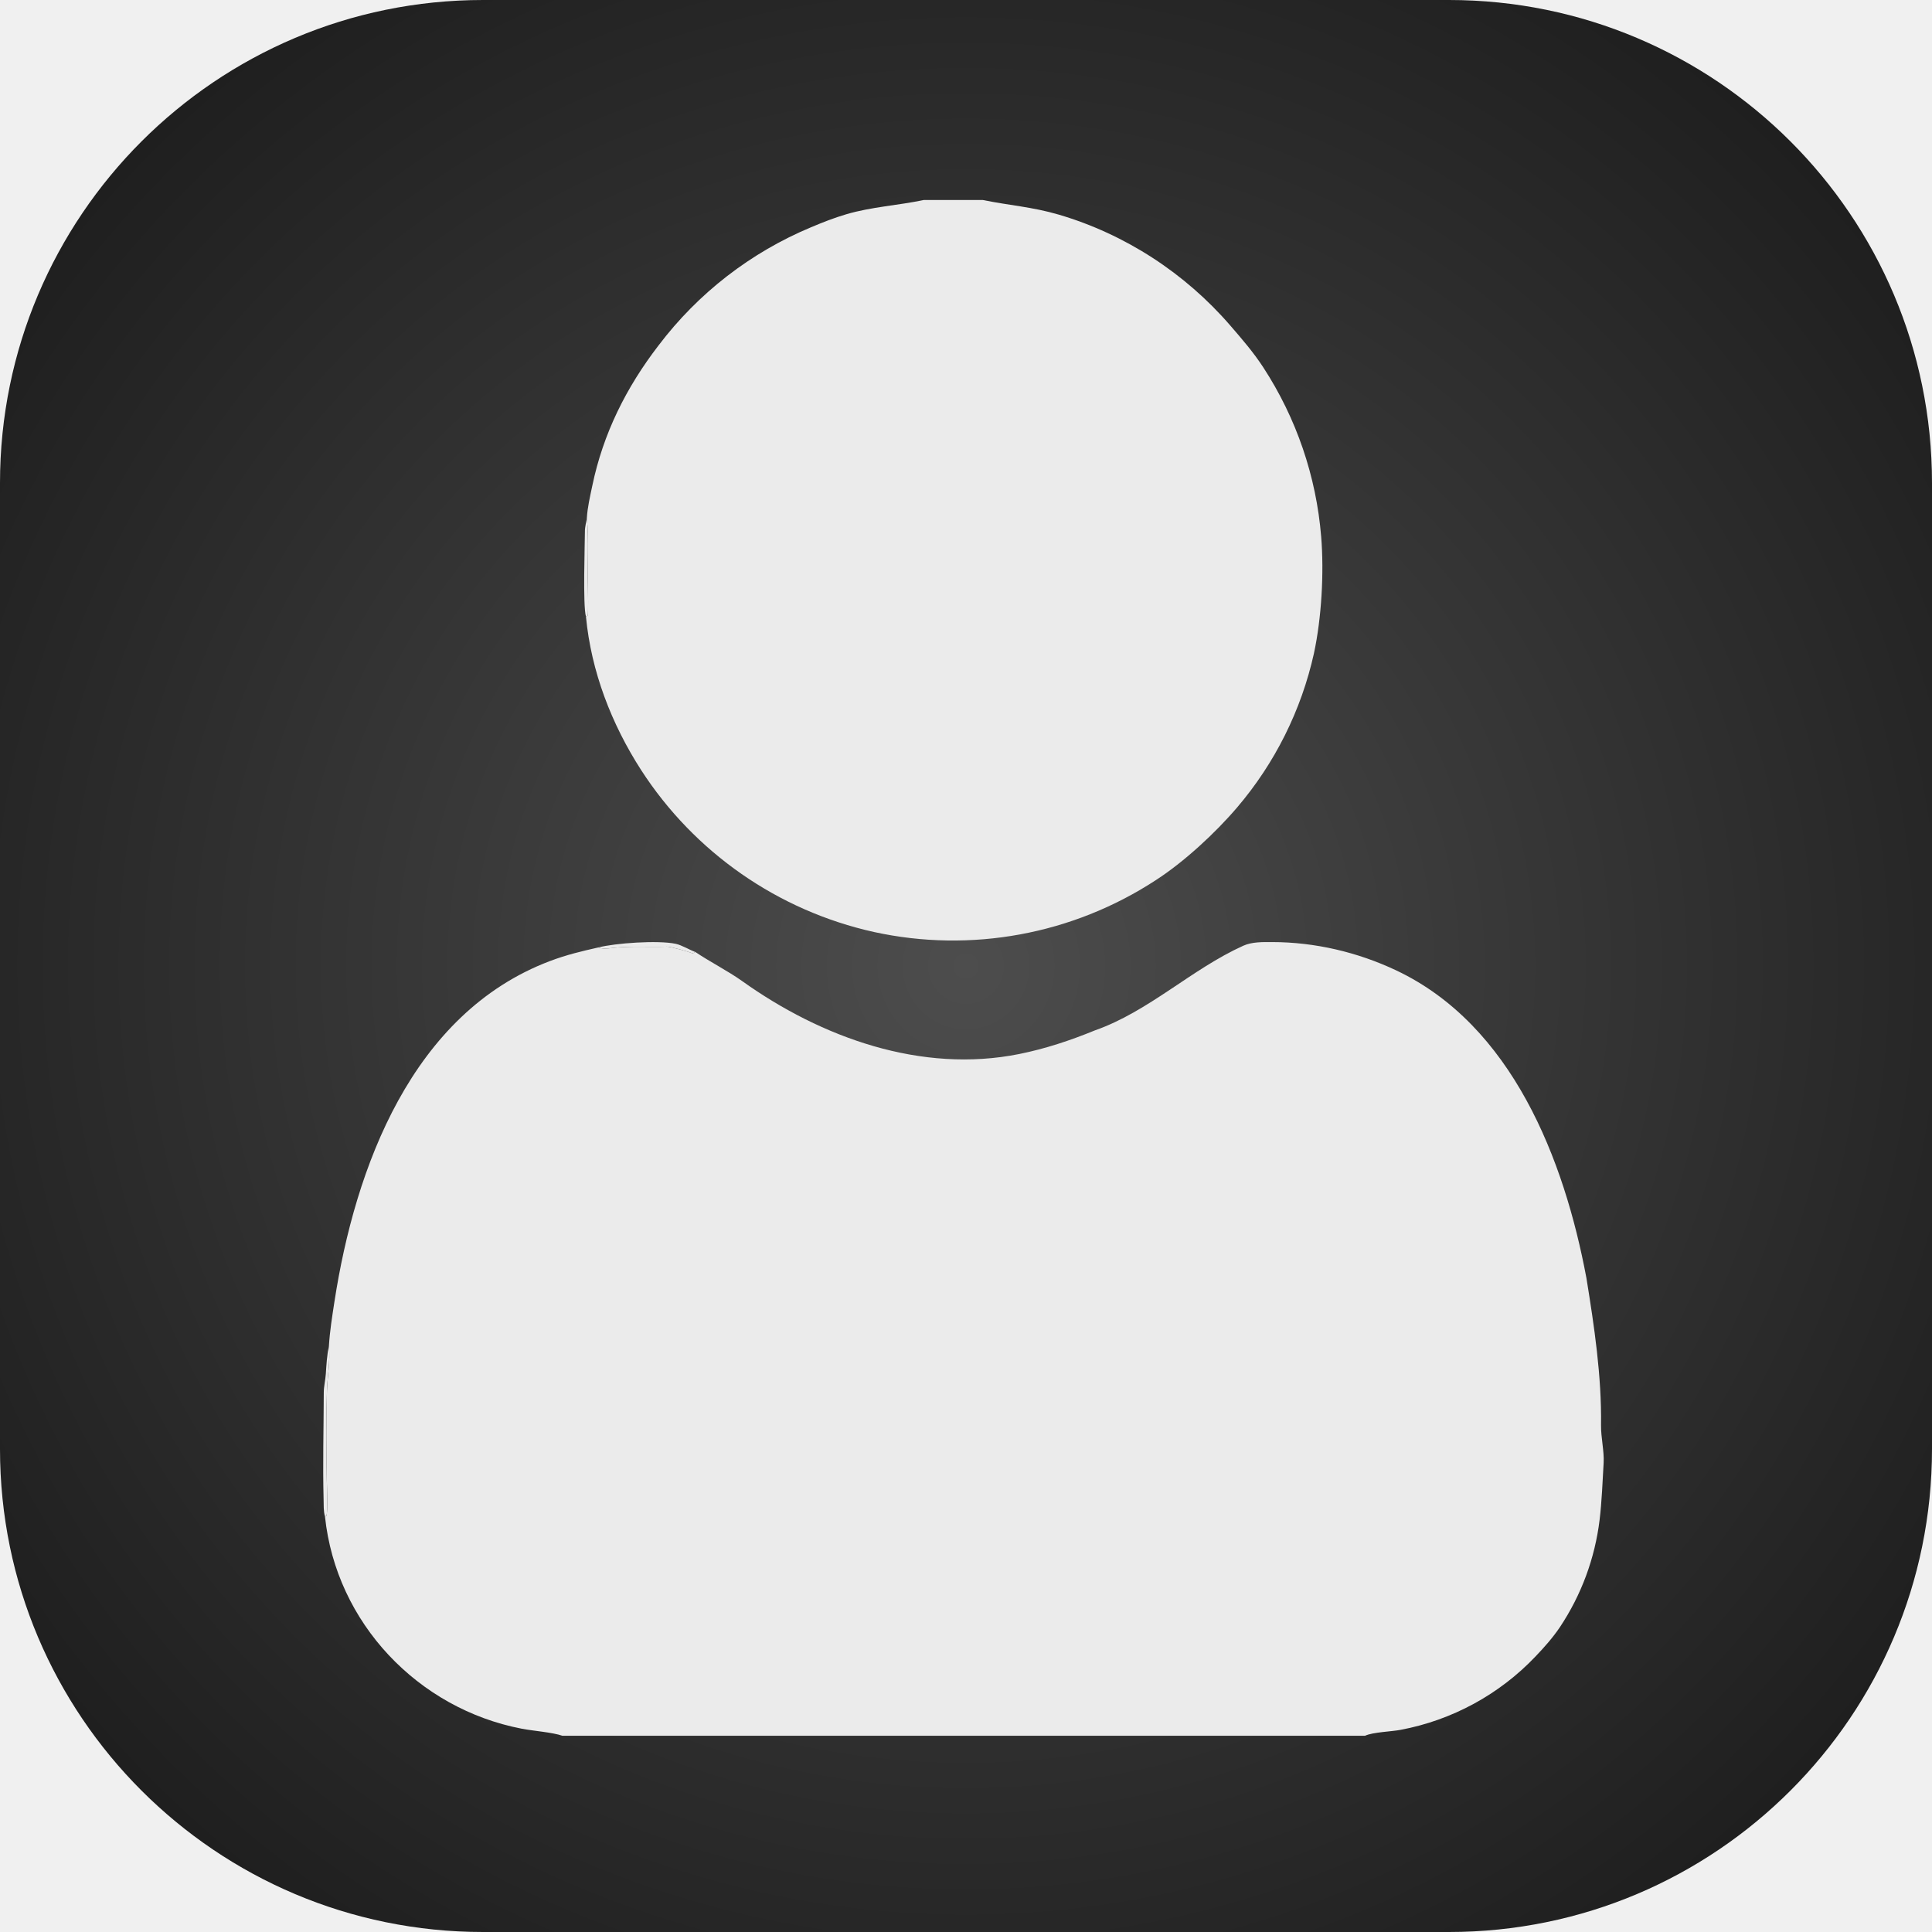
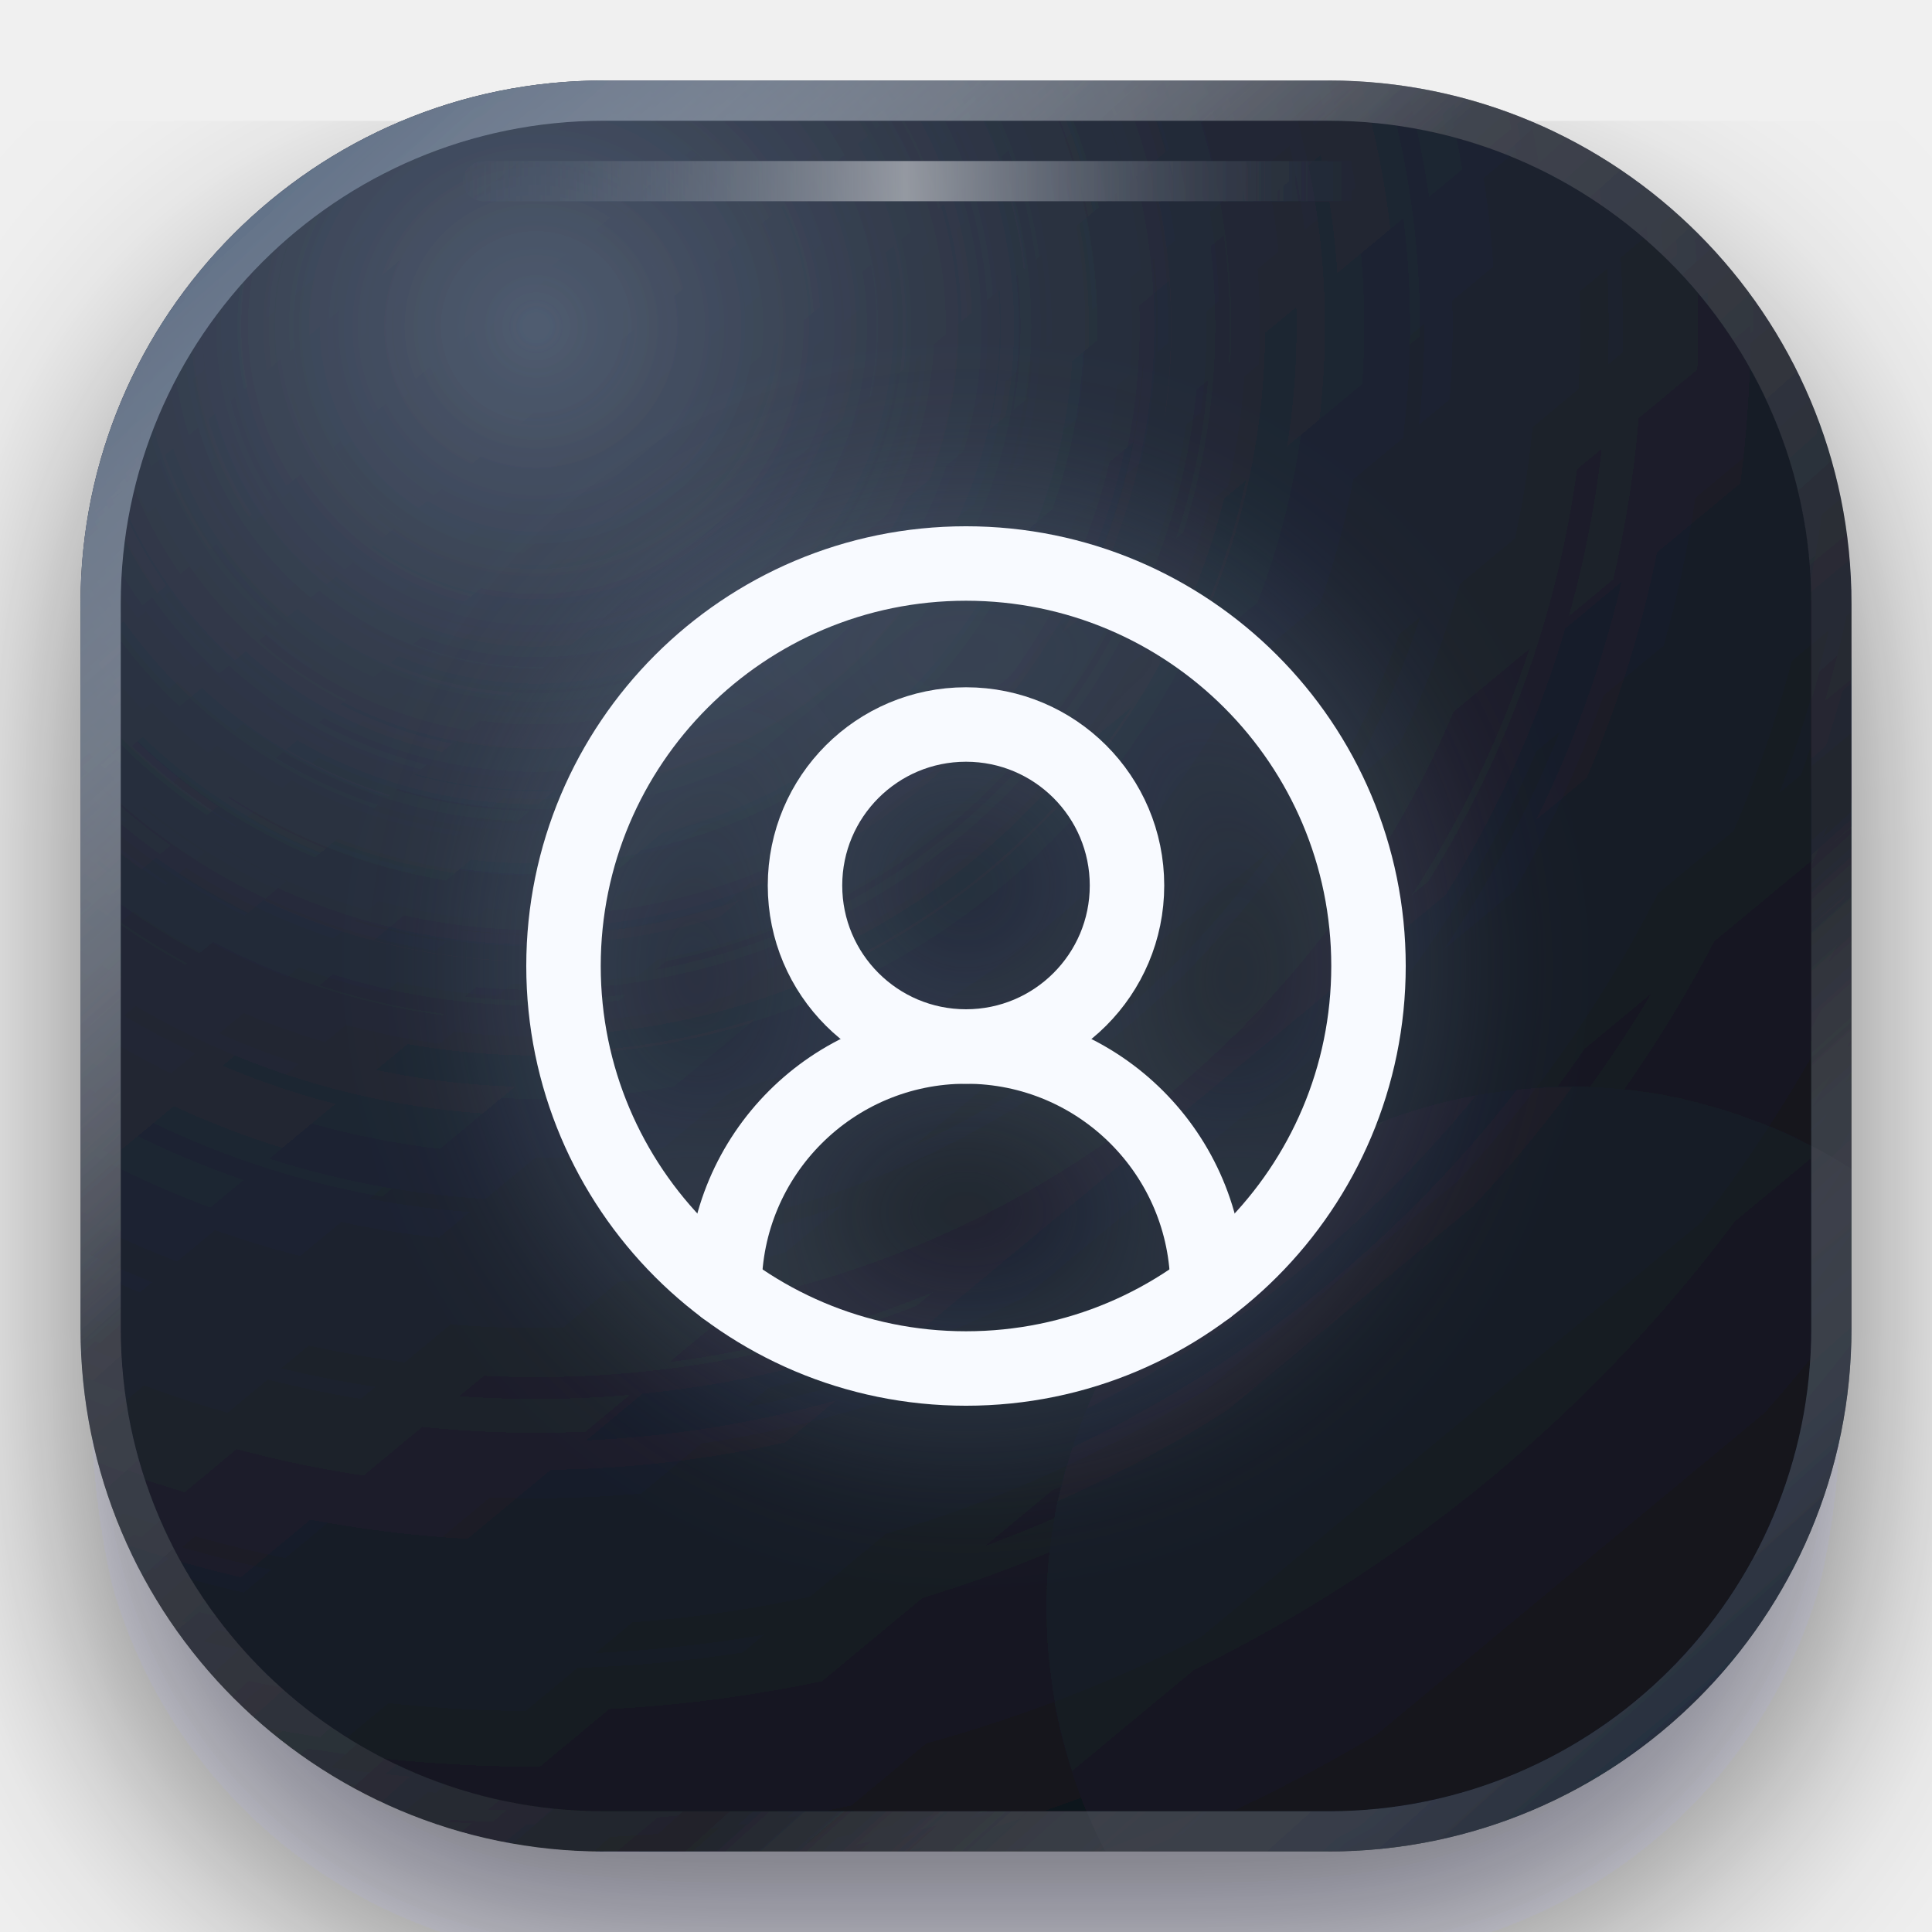
- <svg xmlns="http://www.w3.org/2000/svg" width="512" height="512" viewBox="0 0 512 512" fill="none">
-   <g clip-path="url(#clip0_142_140)">
-     <path d="M384 0H128C57.307 0 0 57.307 0 128V384C0 454.692 57.307 512 128 512H384C454.692 512 512 454.692 512 384V128C512 57.307 454.692 0 384 0Z" fill="url(#paint0_radial_142_140)" />
-     <path d="M184.271 252.287C188.204 254.934 192.938 257.325 196.693 260.005C217.701 275 244.191 284.549 270.14 279.318C277.015 277.932 283.652 275.728 290.152 273.067C304.451 268.05 315.756 256.831 329.475 250.631C331.786 249.586 334.627 249.651 337.121 249.66C348.427 249.665 359.755 252.324 369.96 257.139C400.744 271.663 414.542 307.282 420.421 338.709C422.503 351.562 424.458 364.622 424.291 377.675C424.248 380.971 425.156 384.583 424.982 387.653C424.718 392.321 424.481 398.148 423.914 402.755C422.68 412.944 419.07 422.701 413.372 431.24C411.512 433.995 409.248 436.553 406.954 438.949C397.366 449.047 384.837 455.864 371.15 458.43C368.87 458.879 363.726 459.034 361.745 460H149.061C146.381 459.071 141.296 458.71 138.285 458.13C110.775 452.828 89.085 430.098 86.123 401.896L86.496 401.71C86.91 400.954 86.636 393.72 86.611 392.304C86.471 384.466 86.402 376.486 86.646 368.653C86.771 364.611 87.55 360.829 87.16 356.763C87.411 352.674 88.024 348.894 88.627 344.975C94.11 309.345 109.205 268.487 145.773 254.681C150.163 253.024 153.998 252.121 158.567 251.083C159.906 251.547 160.842 251.389 162.31 251.214C167.008 250.653 172.064 251.036 176.781 250.867C177.618 250.837 182.61 252.233 183.381 252.599C183.88 252.563 183.845 252.559 184.271 252.287Z" fill="#EBEBEB" />
-     <path d="M244.801 53H260.441C267.44 54.439 273.517 54.804 280.589 56.882C298.191 62.053 314.066 72.403 326.047 86.279C329.182 89.899 332.151 93.331 334.779 97.351C343.546 110.8 348.82 126.222 350.125 142.223C350.912 151.775 350.224 163.807 348.205 173.166C344.855 188.235 337.863 202.253 327.84 213.994C322.069 220.767 313.737 228.461 306.255 233.28C284.206 247.665 257.307 252.603 231.586 246.986C206.188 241.341 184.032 225.927 169.909 204.076C162.036 191.846 156.668 177.942 155.285 163.401C155.484 163.326 155.588 163.225 155.768 163.096C155.92 162.313 155.85 156.68 155.81 155.464C155.621 149.79 156.121 142.857 155.516 137.352C155.687 134.419 156.375 131.57 156.971 128.706C159.836 114.939 165.93 102.697 174.545 91.513C185.014 77.689 198.963 66.888 214.969 60.213C218.147 58.879 220.95 57.765 224.268 56.784C230.994 54.795 238.103 54.434 244.801 53Z" fill="#EBEBEB" />
-     <path d="M86.123 401.896C85.71 400.451 85.795 398.859 85.757 397.359C85.516 387.908 85.776 378.449 85.805 368.997C85.81 367.466 86.24 365.66 86.345 364.106C86.514 361.616 86.632 359.208 87.159 356.764C87.55 360.829 86.771 364.611 86.645 368.653C86.402 376.486 86.471 384.467 86.61 392.305C86.635 393.72 86.91 400.954 86.496 401.71L86.123 401.896Z" fill="#EBEBEB" />
-     <path d="M158.566 251.083C162.961 249.934 174.363 249.118 179.073 250.121C180.66 250.459 182.79 251.754 184.271 252.287C183.845 252.559 183.88 252.563 183.381 252.599C182.61 252.234 177.618 250.837 176.78 250.867C172.063 251.037 167.008 250.653 162.31 251.215C160.841 251.39 159.906 251.547 158.566 251.083Z" fill="#EBEBEB" />
-     <path d="M155.285 163.401C154.436 160.506 154.998 144.28 155.015 140.43C155.017 139.943 155.389 137.962 155.515 137.353C156.121 142.857 155.621 149.79 155.81 155.464C155.85 156.68 155.919 162.313 155.768 163.096C155.588 163.225 155.484 163.326 155.285 163.401Z" fill="#EBEBEB" />
-   </g>
+ <svg xmlns="http://www.w3.org/2000/svg" width="48" height="48" viewBox="0 0 48 48" fill="none">
  <defs>
-     <radialGradient id="paint0_radial_142_140" cx="0" cy="0" r="1" gradientUnits="userSpaceOnUse" gradientTransform="translate(256 256) scale(512)">
-       <stop stop-color="#4D4D4D" />
-       <stop offset="1" />
+     <linearGradient id="surface" x1="7" y1="4" x2="41" y2="45" gradientUnits="userSpaceOnUse">
+       <stop stop-color="#202330" />
+       <stop offset="0.52" stop-color="#151821" />
+       <stop offset="1" stop-color="#0D0F16" />
+     </linearGradient>
+     <radialGradient id="glow" cx="0" cy="0" r="1" gradientUnits="userSpaceOnUse" gradientTransform="translate(13 8) rotate(43) scale(44)">
+       <stop stop-color="#64748b" stop-opacity="0.72" />
+       <stop offset="0.42" stop-color="#334155" stop-opacity="0.28" />
+       <stop offset="1" stop-color="#334155" stop-opacity="0" />
    </radialGradient>
-     <clipPath id="clip0_142_140">
-       <rect width="512" height="512" fill="white" />
+     <linearGradient id="edge" x1="7" y1="4" x2="42" y2="43" gradientUnits="userSpaceOnUse">
+       <stop stop-color="#64748b" stop-opacity="0.92" />
+       <stop offset="0.36" stop-color="#FFFFFF" stop-opacity="0.15" />
+       <stop offset="0.72" stop-color="#FFFFFF" stop-opacity="0.05" />
+       <stop offset="1" stop-color="#334155" stop-opacity="0.55" />
+     </linearGradient>
+     <linearGradient id="top-line" x1="11" y1="5" x2="34" y2="5" gradientUnits="userSpaceOnUse">
+       <stop stop-color="#64748b" stop-opacity="0" />
+       <stop offset="0.5" stop-color="#FFFFFF" stop-opacity="0.48" />
+       <stop offset="1" stop-color="#64748b" stop-opacity="0" />
+     </linearGradient>
+     <filter id="shadow" x="-30%" y="-30%" width="160%" height="170%">
+       <feDropShadow dx="0" dy="3" stdDeviation="3" flood-color="#02030A" flood-opacity="0.52" />
+     </filter>
+     <filter id="glyph-glow" x="-50%" y="-50%" width="200%" height="200%">
+       <feGaussianBlur stdDeviation="1.7" />
+     </filter>
+     <clipPath id="clip">
+       <rect x="2" y="2" width="44" height="44" rx="13" />
    </clipPath>
  </defs>
+   <g filter="url(#shadow)">
+     <rect x="2" y="2" width="44" height="44" rx="13" fill="url(#surface)" />
+     <g clip-path="url(#clip)">
+       <rect x="2" y="2" width="44" height="44" fill="url(#glow)" />
+       <circle cx="39" cy="40" r="13" fill="#334155" fill-opacity="0.1" />
+     </g>
+     <rect x="2.5" y="2.5" width="43" height="43" rx="12.5" stroke="url(#edge)" />
+     <path d="M12 4.5H34" stroke="url(#top-line)" stroke-linecap="round" />
+   </g>
+   <g transform="translate(12 12)" stroke="#64748b" stroke-width="4" stroke-linecap="round" stroke-linejoin="round" opacity="0.28" filter="url(#glyph-glow)">
+     <path d="M18 20a6 6 0 0 0-12 0" />
+     <circle cx="12" cy="10" r="4" />
+     <circle cx="12" cy="12" r="10" />
+   </g>
+   <g transform="translate(12 12)" stroke="#F8FAFF" stroke-width="1.85" stroke-linecap="round" stroke-linejoin="round">
+     <path d="M18 20a6 6 0 0 0-12 0" />
+     <circle cx="12" cy="10" r="4" />
+     <circle cx="12" cy="12" r="10" />
+   </g>
</svg>
